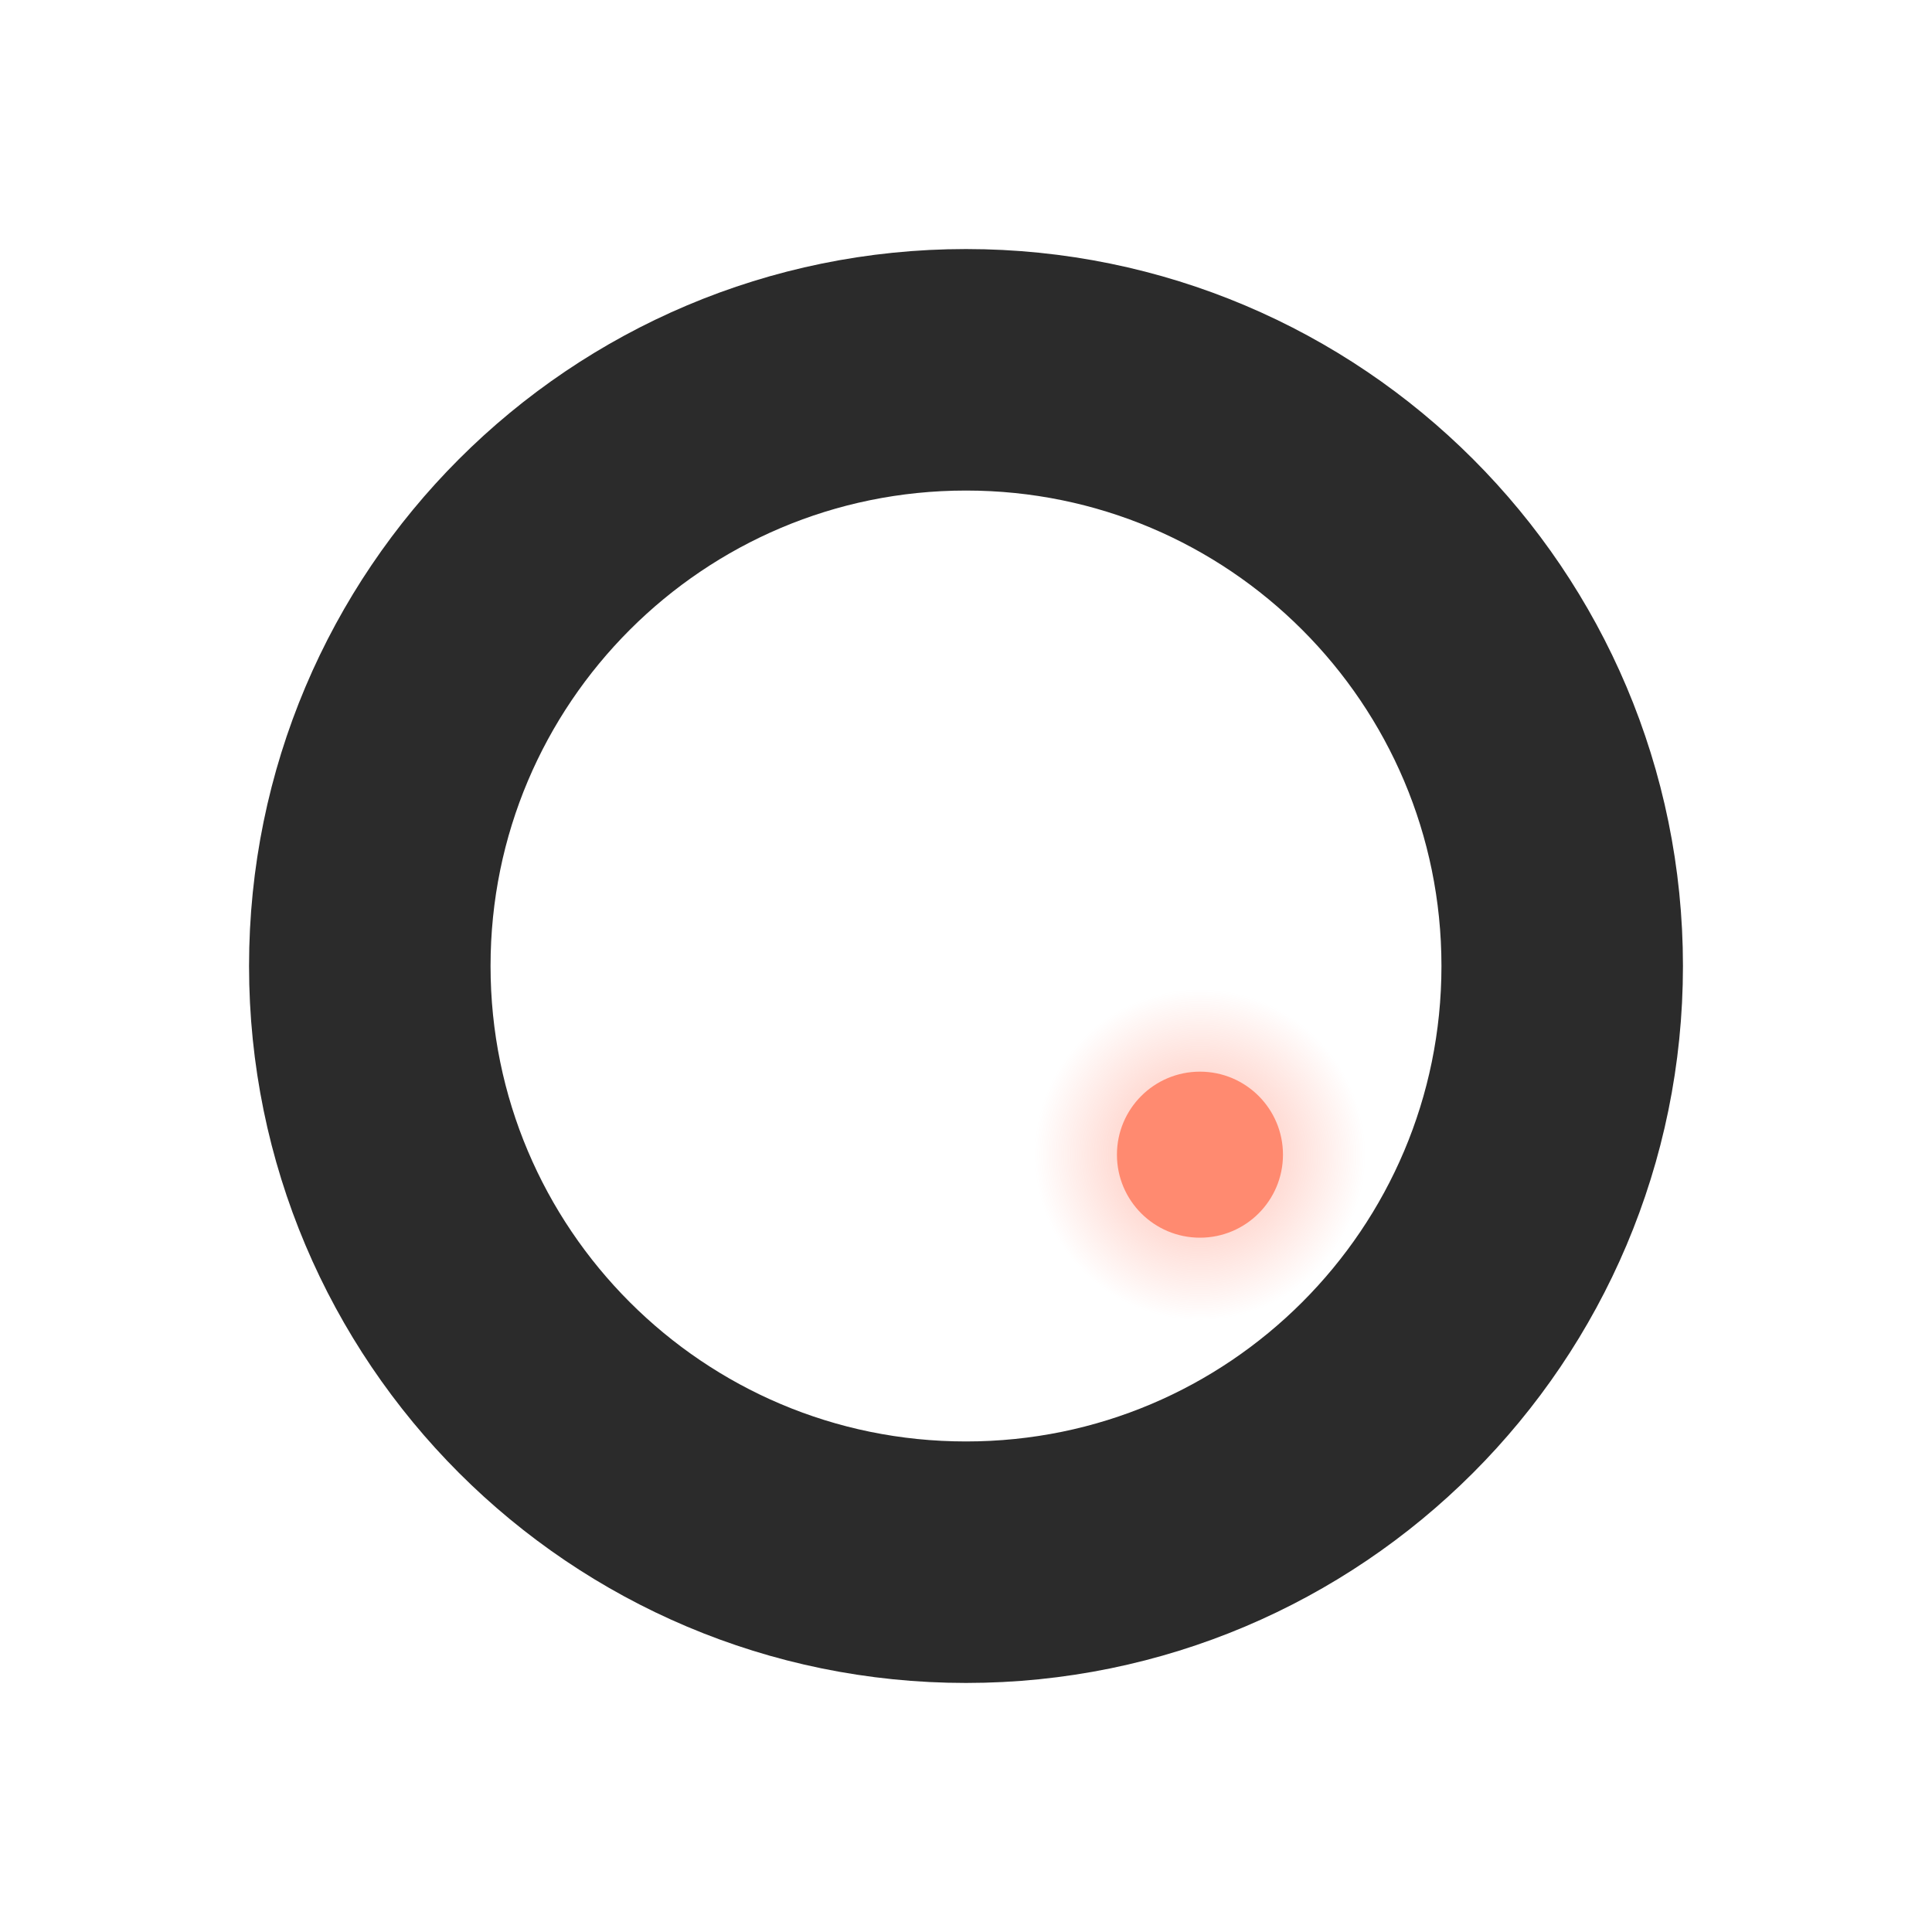
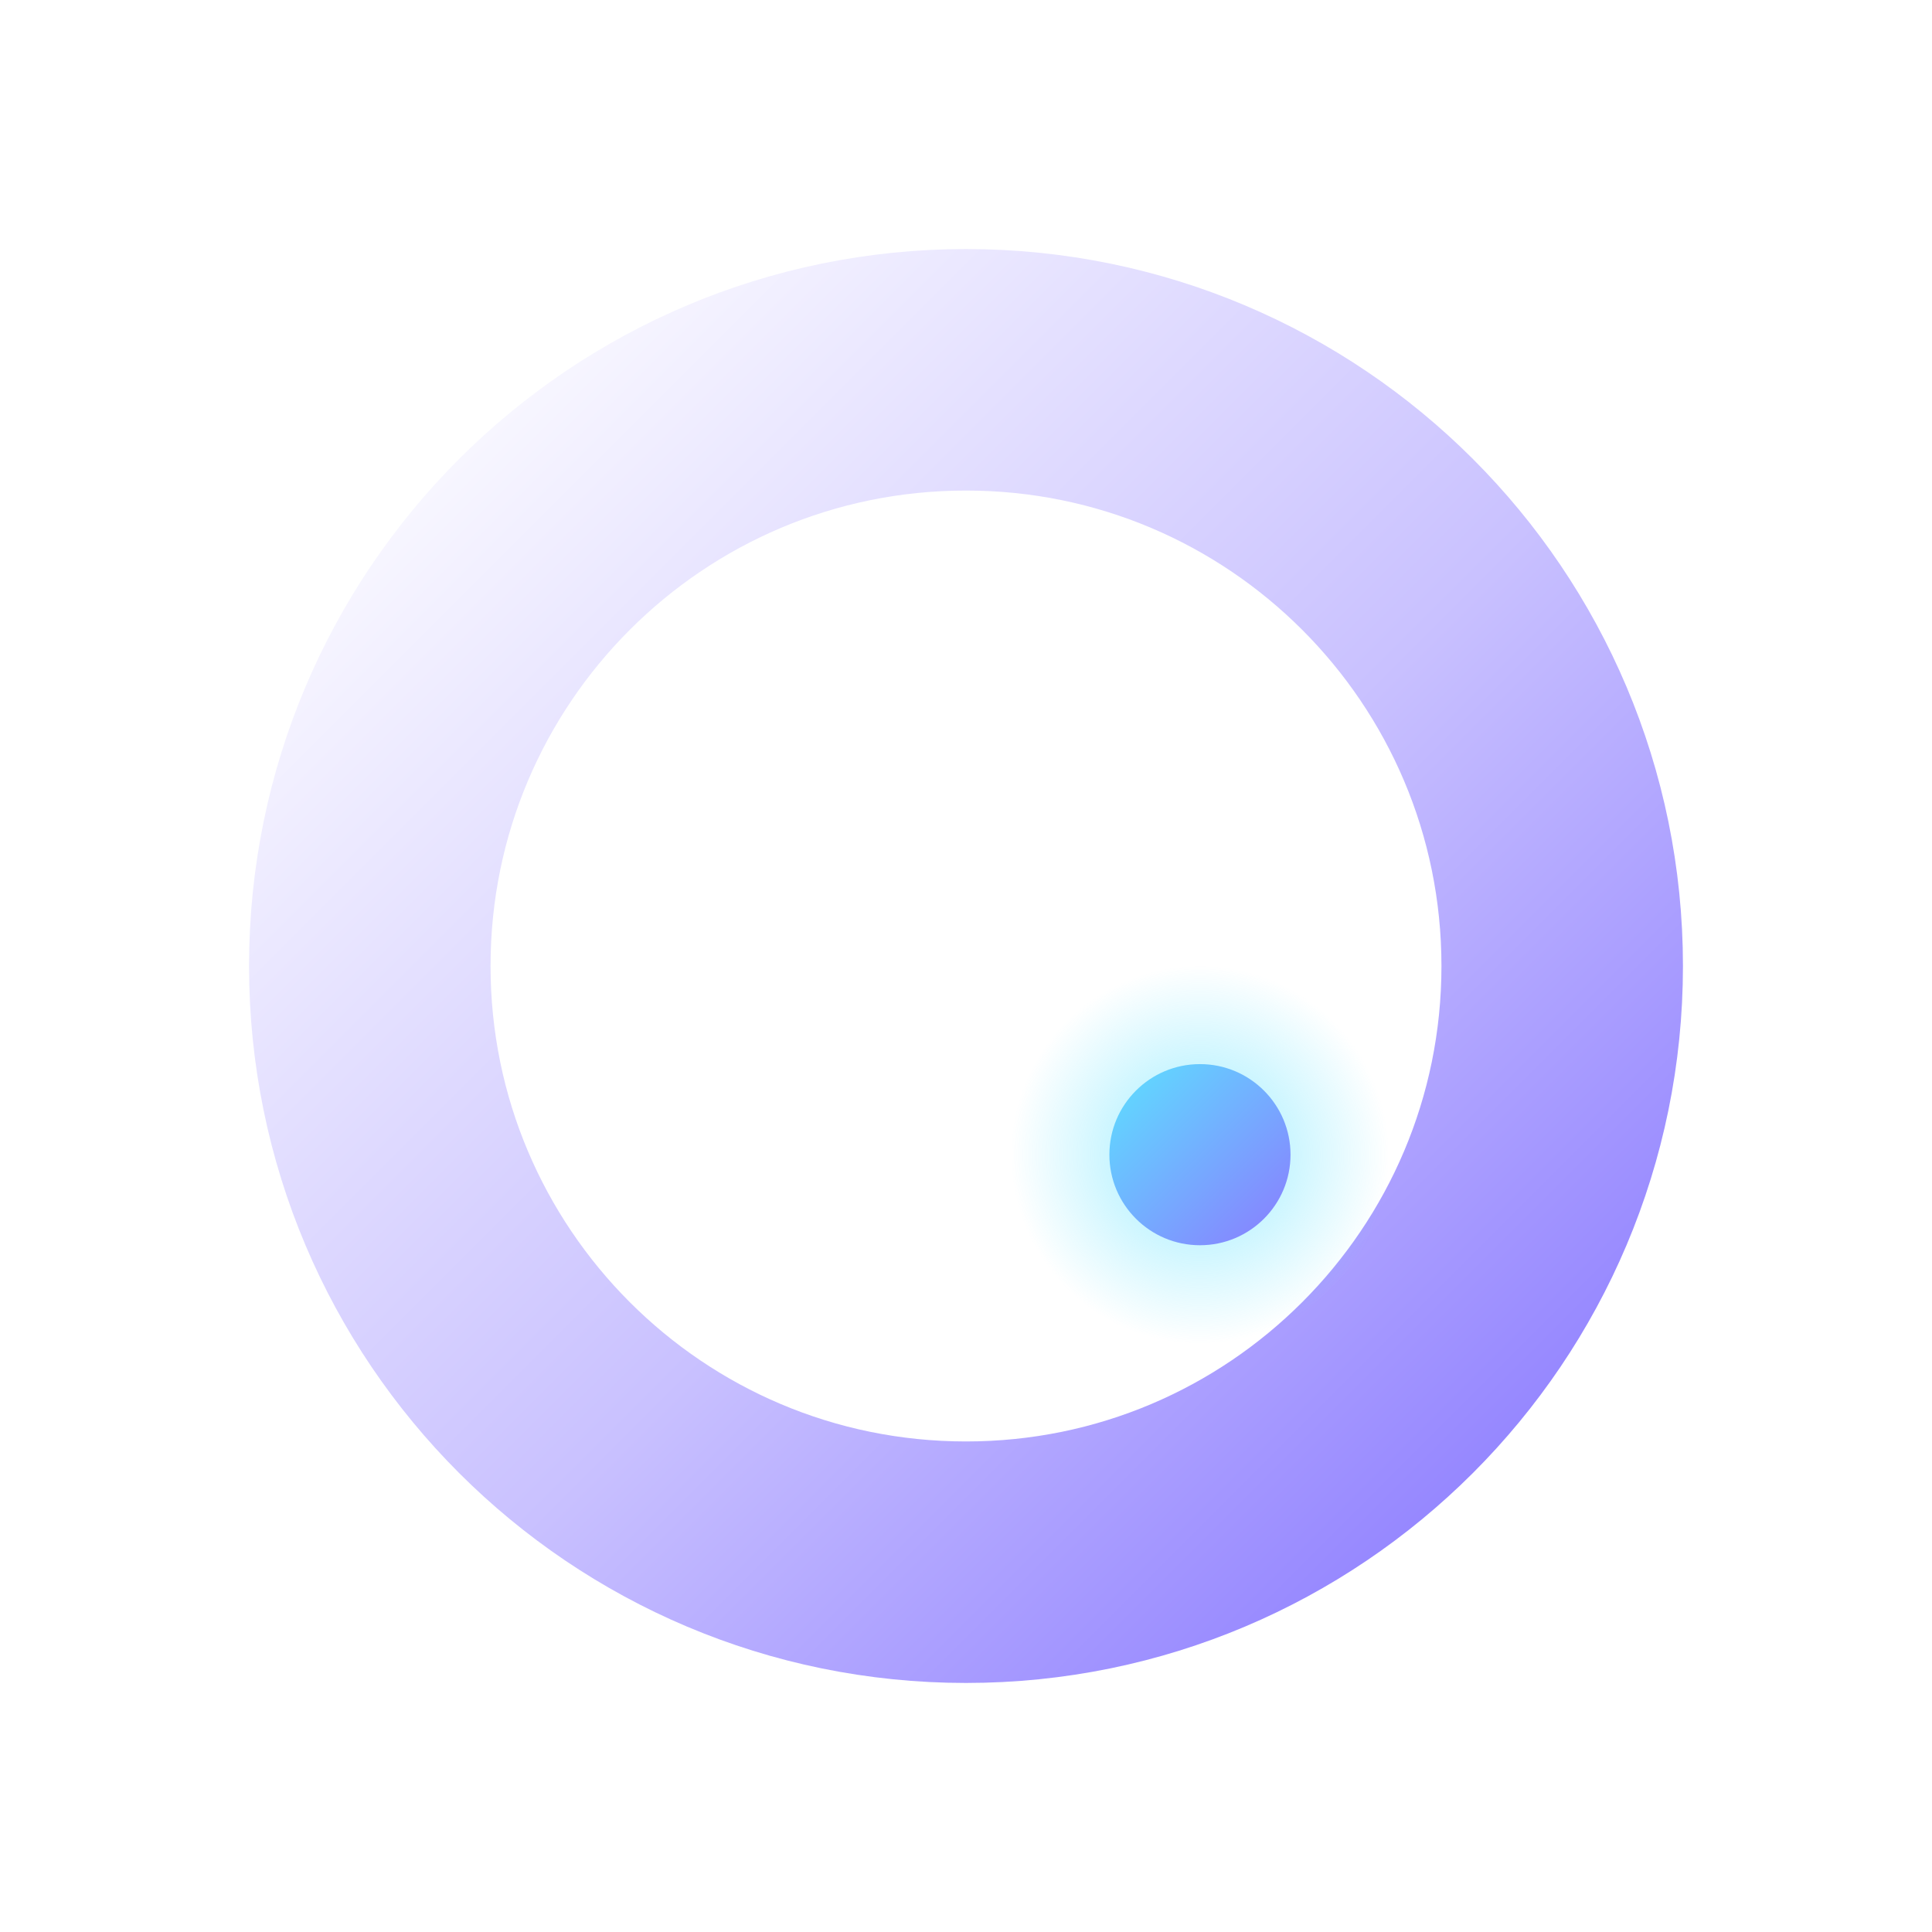
<svg xmlns="http://www.w3.org/2000/svg" viewBox="0 0 512 512">
  <defs>
+     <linearGradient id="r" x1="0" y1="0" x2="1" y2="1">
+       <stop offset="0" stop-color="#FFFFFF" />
+       <stop offset=".55" stop-color="#C9C1FF" />
+       <stop offset="1" stop-color="#8B7BFF" />
+     </linearGradient>
+     <linearGradient id="d" x1="0" y1="0" x2="1" y2="1">
+       <stop offset="0" stop-color="#5CE1FF" />
+       <stop offset="1" stop-color="#8B7BFF" />
+     </linearGradient>
    <radialGradient id="g">
-       <stop offset="0" stop-color="#FF7F66" stop-opacity=".55" />
-       <stop offset="1" stop-color="#FF7F66" stop-opacity="0" />
+       <stop offset="0" stop-color="#5CE1FF" stop-opacity=".6" />
+       <stop offset="1" stop-color="#5CE1FF" stop-opacity="0" />
+     </radialGradient>
+     <radialGradient id="bg" cx=".3" cy=".2" r="1">
+       <stop offset="0" stop-color="#1B1640" />
+       <stop offset=".6" stop-color="#07070C" />
    </radialGradient>
  </defs>
-   <circle cx="256" cy="256" r="158" fill="none" stroke="#2B2B2B" stroke-width="64" />
-   <circle cx="318" cy="306" r="44" fill="url(#g)" />
-   <circle cx="318" cy="306" r="22" fill="#FF8A70" />
+   <circle cx="256" cy="256" r="158" fill="none" stroke="url(#r)" stroke-width="64" />
+   <circle cx="318" cy="306" r="50" fill="url(#g)" />
+   <circle cx="318" cy="306" r="24" fill="url(#d)" />
</svg>
